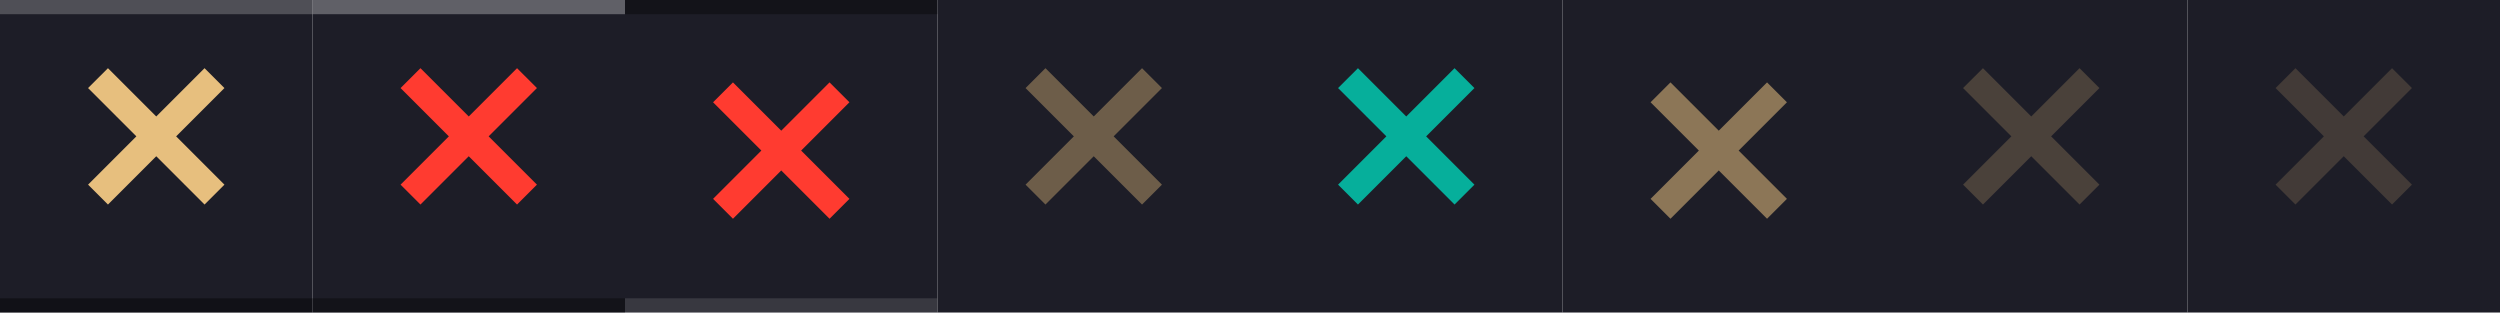
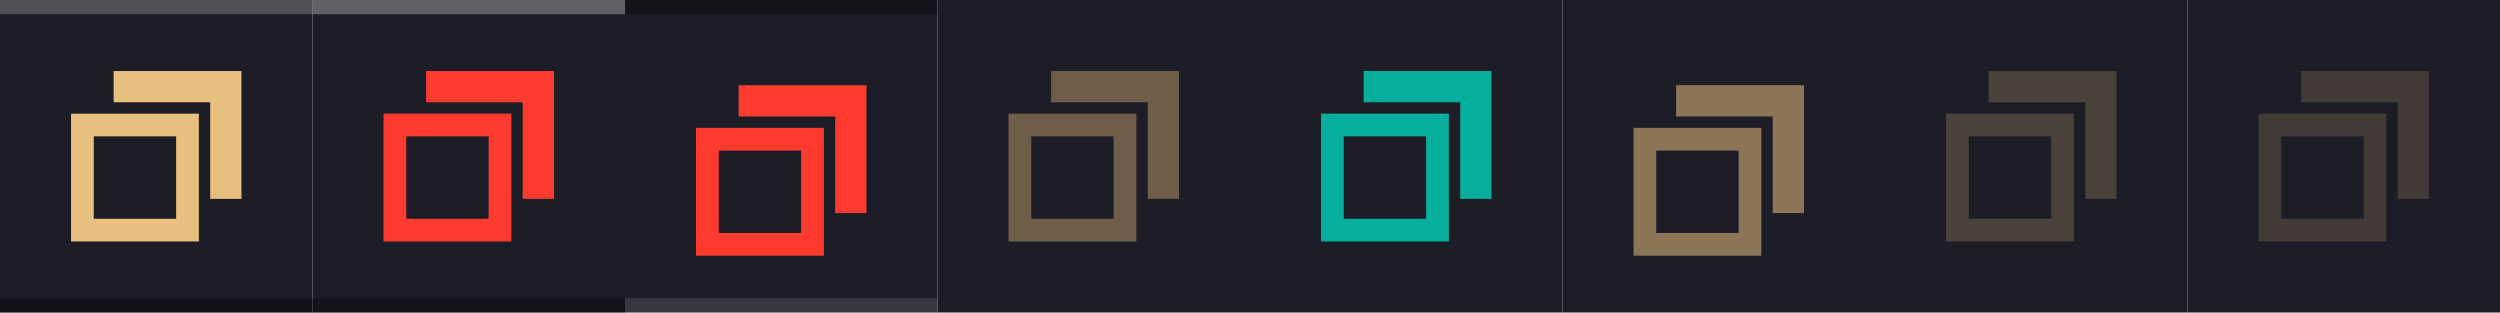
<svg xmlns="http://www.w3.org/2000/svg" xmlns:xlink="http://www.w3.org/1999/xlink" width="176" height="22" viewBox="0 0 176 22">
  <defs>
    <style type="text/css" id="current-color-scheme">
      .ColorScheme-Text { color:#e7bf7e; }
      .ColorScheme-Background { color:#1d1d27; }
      .ColorScheme-Highlight { color:#00d3b8; }
      .ColorScheme-NegativeText { color:#ff3b30; }
    </style>
    <g id="xicon">
-       <path fill="currentColor" d="M6.2,6.2 7.6,4.8 11,8.2 14.4,4.8 15.8,6.2 12.4,9.6 15.8,13 14.4,14.4 11,11 7.6,14.4 6.2,13 9.6,9.6 z" />
+       <path fill="currentColor" fill-rule="evenodd" d="M8,5 h9 v9 h-2.2 v-6.8 h-6.8 z M5,8 h9 v9 h-9 z M6.6,9.6 v5.8 h5.8 v-5.8 z" />
    </g>
  </defs>
  <g id="active-center">
    <rect class="ColorScheme-Background" fill="currentColor" x="0" y="0" width="22" height="22" />
    <rect fill="#ffffff" opacity="0.22" x="0" y="0" width="22" height="1" />
    <rect fill="#000000" opacity="0.40" x="0" y="21" width="22" height="1" />
    <use class="ColorScheme-Text" fill="currentColor" xlink:href="#xicon" />
  </g>
  <g id="hover-center" transform="translate(22,0)">
    <rect class="ColorScheme-Background" fill="currentColor" x="0" y="0" width="22" height="22" />
    <rect fill="#ffffff" opacity="0.30" x="0" y="0" width="22" height="1" />
    <rect fill="#000000" opacity="0.35" x="0" y="21" width="22" height="1" />
    <use class="ColorScheme-NegativeText" fill="currentColor" xlink:href="#xicon" />
  </g>
  <g id="pressed-center" transform="translate(44,0)">
    <rect class="ColorScheme-Background" fill="currentColor" x="0" y="0" width="22" height="22" />
    <rect fill="#000000" opacity="0.35" x="0" y="0" width="22" height="1" />
    <rect fill="#ffffff" opacity="0.12" x="0" y="21" width="22" height="1" />
    <use class="ColorScheme-NegativeText" fill="currentColor" xlink:href="#xicon" transform="translate(0,1)" />
  </g>
  <g id="inactive-center" transform="translate(66,0)">
    <rect class="ColorScheme-Background" fill="currentColor" x="0" y="0" width="22" height="22" />
    <use class="ColorScheme-Text" fill="currentColor" opacity="0.40" xlink:href="#xicon" />
  </g>
  <g id="hover-inactive-center" transform="translate(88,0)">
    <rect class="ColorScheme-Background" fill="currentColor" x="0" y="0" width="22" height="22" />
    <use class="ColorScheme-Highlight" fill="currentColor" opacity="0.80" xlink:href="#xicon" />
  </g>
  <g id="pressed-inactive-center" transform="translate(110,0)">
    <rect class="ColorScheme-Background" fill="currentColor" x="0" y="0" width="22" height="22" />
    <use class="ColorScheme-Text" fill="currentColor" opacity="0.55" xlink:href="#xicon" transform="translate(0,1)" />
  </g>
  <g id="deactivated-center" transform="translate(132,0)">
    <rect class="ColorScheme-Background" fill="currentColor" x="0" y="0" width="22" height="22" />
    <use class="ColorScheme-Text" fill="currentColor" opacity="0.22" xlink:href="#xicon" />
  </g>
  <g id="deactivated-inactive-center" transform="translate(154,0)">
    <rect class="ColorScheme-Background" fill="currentColor" x="0" y="0" width="22" height="22" />
    <use class="ColorScheme-Text" fill="currentColor" opacity="0.18" xlink:href="#xicon" />
  </g>
</svg>
